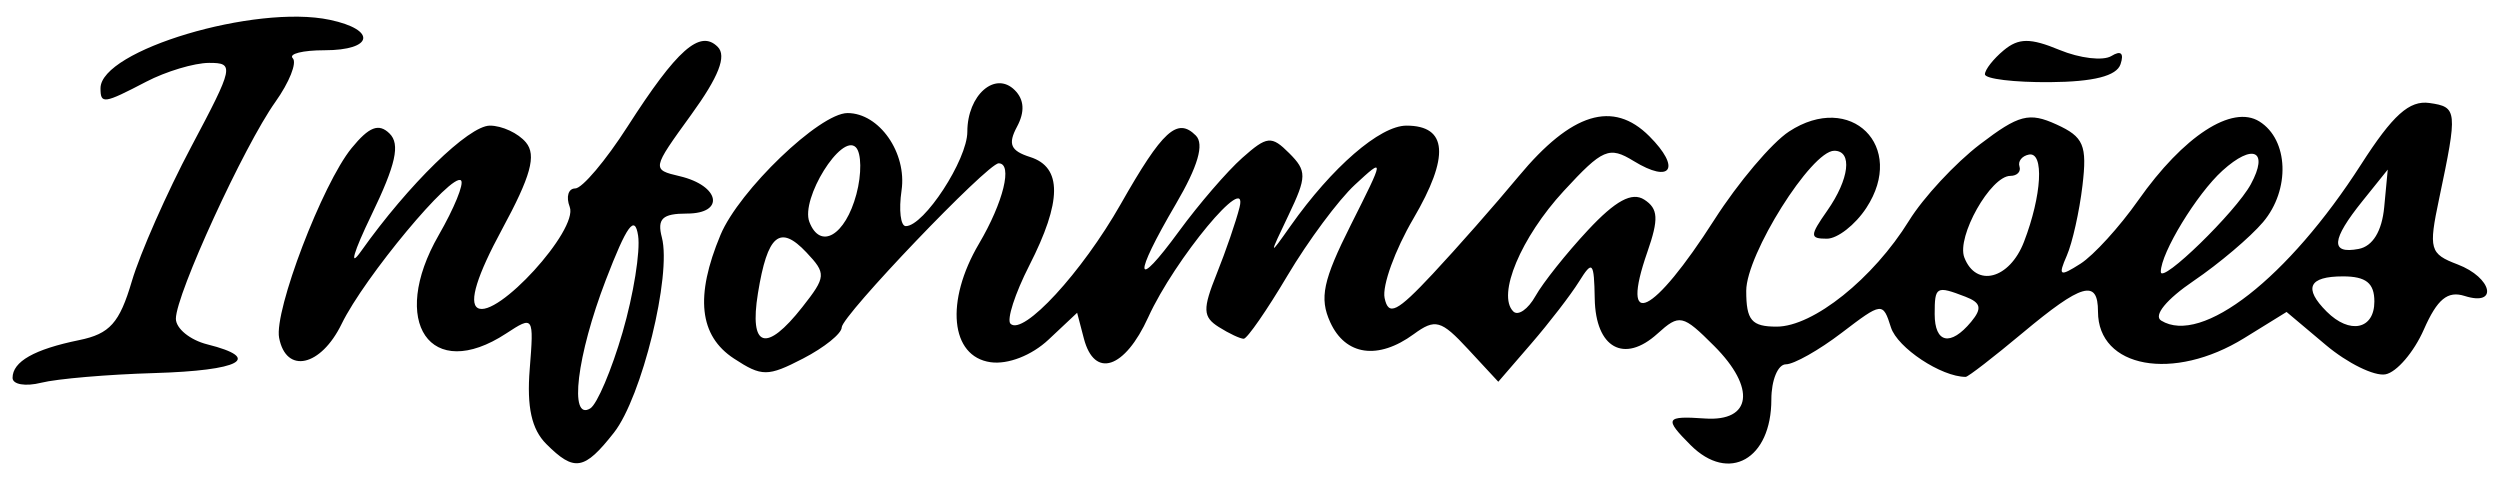
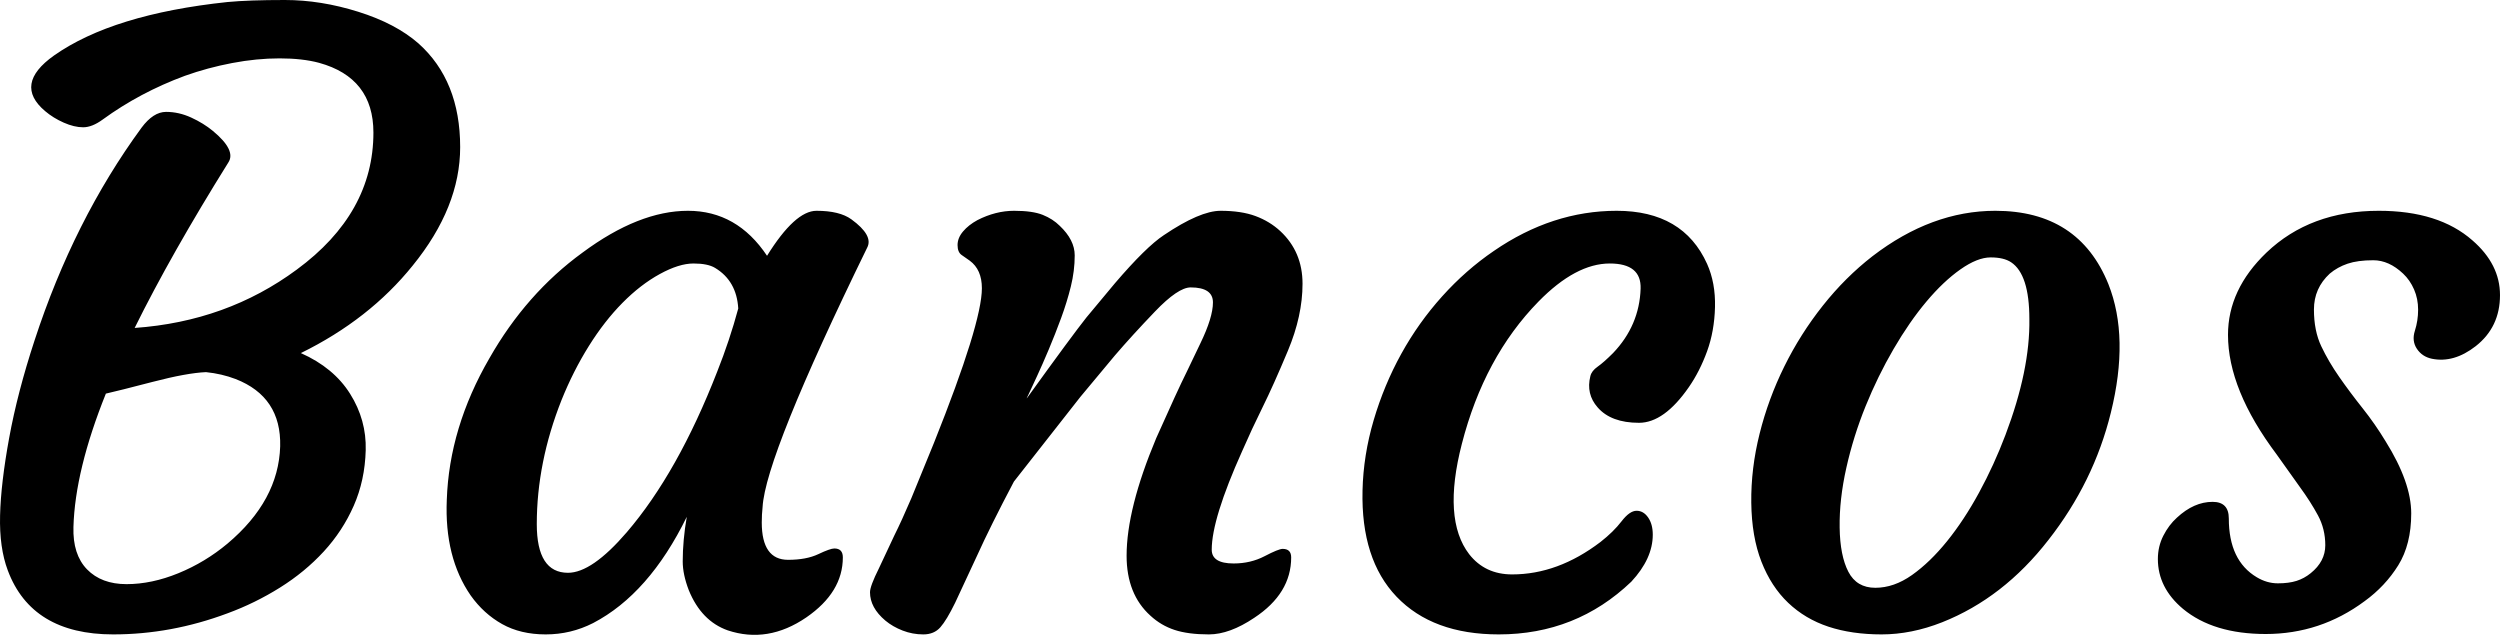
- <svg xmlns="http://www.w3.org/2000/svg" viewBox="0 0 199 38" width="199" height="38" style="--title-ratio:5.237">
-   <path fill="#000" fill-rule="evenodd" d="M43.483,35.341 C42.317,34.174 41.925,32.406 42.165,29.387 C42.502,25.157 42.474,25.115 40.289,26.546 C34.260,30.497 30.934,25.644 34.922,18.715 C36.153,16.576 36.952,14.619 36.699,14.365 C35.996,13.663 29.003,22.065 27.194,25.784 C25.541,29.183 22.777,29.798 22.218,26.893 C21.804,24.745 25.669,14.625 27.986,11.791 C29.382,10.083 30.150,9.787 31.007,10.628 C31.871,11.476 31.512,13.092 29.561,17.128 C28.134,20.083 27.761,21.379 28.733,20.009 C32.510,14.684 37.312,10.000 38.994,10.000 C39.963,10.000 41.256,10.603 41.868,11.341 C42.713,12.359 42.254,14.023 39.958,18.262 C37.978,21.916 37.308,24.072 38.016,24.510 C39.531,25.446 46.053,18.301 45.351,16.473 C45.040,15.663 45.237,15.000 45.789,15.000 C46.340,15.000 48.213,12.785 49.951,10.077 C53.891,3.936 55.720,2.320 57.130,3.730 C57.857,4.457 57.214,6.103 55.017,9.135 C51.872,13.477 51.868,13.497 54.105,14.025 C57.308,14.781 57.734,17.000 54.677,17.000 C52.722,17.000 52.294,17.409 52.685,18.903 C53.470,21.907 51.084,31.623 48.869,34.439 C46.506,37.443 45.718,37.575 43.483,35.341 Z M134.571,35.429 C132.449,33.306 132.563,33.093 135.711,33.312 C139.444,33.571 139.788,30.879 136.449,27.540 C133.938,25.029 133.686,24.975 131.932,26.562 C129.278,28.963 127.011,27.701 126.941,23.781 C126.888,20.830 126.763,20.693 125.691,22.414 C125.036,23.467 123.322,25.692 121.882,27.358 L119.264,30.388 116.858,27.792 C114.710,25.474 114.247,25.346 112.535,26.598 C109.695,28.675 107.096,28.304 105.886,25.649 C105.009,23.725 105.308,22.318 107.528,17.899 C110.222,12.537 110.224,12.515 107.854,14.704 C106.542,15.917 104.126,19.170 102.484,21.934 C100.843,24.699 99.275,26.962 99.000,26.965 C98.725,26.967 97.831,26.547 97.014,26.030 C95.742,25.226 95.718,24.614 96.850,21.795 C97.577,19.983 98.395,17.600 98.669,16.500 C99.409,13.520 93.498,20.637 91.401,25.250 C89.532,29.361 87.117,30.162 86.276,26.948 L85.740,24.896 83.468,27.030 C82.125,28.292 80.235,29.029 78.848,28.832 C75.650,28.380 75.222,23.983 77.929,19.396 C79.874,16.099 80.632,13.000 79.493,13.000 C78.608,13.000 67.000,25.136 67.000,26.062 C67.000,26.549 65.616,27.664 63.924,28.539 C61.113,29.993 60.638,29.993 58.424,28.542 C55.654,26.727 55.312,23.583 57.351,18.702 C58.832,15.158 65.250,9.000 67.463,9.000 C69.991,9.000 72.202,12.168 71.763,15.161 C71.534,16.723 71.686,18.000 72.101,18.000 C73.551,18.000 77.000,12.711 77.000,10.488 C77.000,7.564 79.219,5.619 80.777,7.177 C81.530,7.930 81.589,8.900 80.954,10.086 C80.212,11.472 80.443,12.006 82.001,12.500 C84.560,13.313 84.538,16.025 81.930,21.137 C80.792,23.368 80.119,25.452 80.434,25.768 C81.435,26.769 86.118,21.689 89.208,16.250 C92.546,10.375 93.711,9.311 95.188,10.788 C95.872,11.472 95.357,13.241 93.600,16.238 C90.155,22.117 90.290,23.270 93.854,18.400 C95.423,16.255 97.687,13.630 98.885,12.567 C100.857,10.816 101.209,10.781 102.621,12.193 C104.033,13.604 104.028,14.070 102.567,17.126 C100.992,20.422 100.996,20.442 102.717,18.000 C106.026,13.306 109.844,10.000 111.954,10.000 C115.227,10.000 115.408,12.448 112.503,17.405 C111.040,19.902 110.010,22.744 110.214,23.722 C110.521,25.187 111.195,24.850 114.043,21.805 C115.944,19.773 119.020,16.280 120.878,14.042 C125.091,8.968 128.396,7.951 131.285,10.841 C133.828,13.384 133.032,14.651 130.042,12.819 C128.085,11.621 127.576,11.839 124.475,15.201 C121.064,18.901 119.144,23.478 120.455,24.788 C120.837,25.171 121.633,24.620 122.224,23.565 C122.814,22.509 124.693,20.150 126.399,18.322 C128.595,15.967 129.904,15.258 130.885,15.891 C131.998,16.610 132.047,17.428 131.131,20.055 C128.913,26.417 131.571,25.137 136.465,17.488 C138.358,14.528 141.030,11.371 142.404,10.471 C147.318,7.251 151.771,11.648 148.560,16.549 C147.677,17.897 146.264,19.000 145.420,19.000 C144.049,19.000 144.051,18.765 145.443,16.777 C147.213,14.252 147.478,12.000 146.006,12.000 C144.185,12.000 139.000,20.252 139.000,23.150 C139.000,25.499 139.426,26.000 141.423,26.000 C144.331,26.000 149.113,22.172 151.960,17.565 C153.099,15.722 155.640,12.987 157.605,11.487 C160.701,9.126 161.516,8.914 163.693,9.906 C165.864,10.895 166.145,11.557 165.764,14.775 C165.522,16.824 164.961,19.332 164.517,20.349 C163.809,21.971 163.943,22.050 165.605,20.993 C166.647,20.331 168.716,18.061 170.201,15.949 C173.809,10.822 177.674,8.307 179.851,9.670 C182.176,11.125 182.319,15.106 180.138,17.682 C179.121,18.882 176.637,20.985 174.617,22.356 C172.447,23.828 171.389,25.122 172.029,25.518 C175.253,27.511 182.141,22.131 187.943,13.089 C190.468,9.153 191.786,7.970 193.387,8.199 C195.610,8.517 195.637,8.785 194.154,15.821 C193.305,19.845 193.406,20.204 195.621,21.046 C198.377,22.094 198.898,24.420 196.184,23.558 C194.828,23.128 194.005,23.807 192.934,26.240 C192.145,28.032 190.773,29.633 189.883,29.797 C188.994,29.961 186.859,28.911 185.138,27.463 L182.010,24.831 178.637,26.915 C173.008,30.394 167.000,29.302 167.000,24.800 C167.000,22.195 165.719,22.558 161.000,26.500 C158.696,28.425 156.658,30.000 156.470,30.000 C154.528,30.000 151.035,27.687 150.518,26.058 C149.875,24.031 149.817,24.038 146.588,26.500 C144.786,27.875 142.791,29.000 142.156,29.000 C141.520,29.000 141.000,30.260 141.000,31.800 C141.000,36.562 137.615,38.472 134.571,35.429 Z M49.557,26.452 C50.428,23.457 50.984,19.993 50.793,18.753 C50.532,17.056 49.898,17.927 48.223,22.288 C45.911,28.307 45.275,33.566 46.987,32.508 C47.530,32.173 48.686,29.448 49.557,26.452 Z M1.000,30.078 C1.000,28.782 2.727,27.803 6.308,27.071 C8.739,26.574 9.513,25.709 10.492,22.394 C11.152,20.158 13.285,15.329 15.231,11.664 C18.610,5.300 18.673,5.000 16.635,5.006 C15.461,5.010 13.211,5.685 11.636,6.506 C8.256,8.269 8.000,8.305 8.000,7.023 C8.000,4.004 20.326,0.326 26.250,1.578 C30.006,2.371 29.726,4.000 25.833,4.000 C24.092,4.000 22.953,4.287 23.304,4.637 C23.654,4.988 23.030,6.553 21.917,8.116 C19.426,11.614 14.000,23.440 14.000,25.370 C14.000,26.147 15.125,27.066 16.500,27.411 C20.942,28.525 19.148,29.495 12.271,29.697 C8.580,29.805 4.534,30.151 3.280,30.466 C2.026,30.781 1.000,30.606 1.000,30.078 Z M63.868,24.441 C65.762,22.033 65.781,21.775 64.191,20.091 C62.072,17.846 61.090,18.672 60.333,23.336 C59.625,27.696 60.975,28.118 63.868,24.441 Z M156.903,25.617 C157.792,24.546 157.688,24.094 156.444,23.617 C154.121,22.725 154.000,22.794 154.000,25.000 C154.000,27.325 155.263,27.593 156.903,25.617 Z M189.000,24.000 C189.000,22.533 188.333,22.000 186.500,22.000 C183.770,22.000 183.336,22.936 185.200,24.800 C187.040,26.640 189.000,26.228 189.000,24.000 Z M161.109,19.250 C162.532,15.554 162.729,12.064 161.500,12.304 C160.950,12.412 160.613,12.838 160.750,13.250 C160.887,13.662 160.560,14.000 160.023,14.000 C158.458,14.000 155.725,18.841 156.359,20.492 C157.292,22.924 159.962,22.226 161.109,19.250 Z M179.167,14.664 C180.618,11.987 179.343,11.380 176.904,13.587 C174.863,15.434 172.000,20.134 172.000,21.637 C172.000,22.682 177.970,16.873 179.167,14.664 Z M189.783,16.491 L190.065,13.500 188.055,16.000 C185.567,19.094 185.475,20.246 187.750,19.815 C188.868,19.603 189.602,18.402 189.783,16.491 Z M68.169,15.459 C68.598,13.858 68.577,12.177 68.123,11.723 C66.978,10.578 63.716,15.818 64.425,17.664 C65.292,19.923 67.290,18.747 68.169,15.459 Z M158.000,5.913 C158.000,5.545 158.675,4.685 159.499,4.001 C160.684,3.017 161.614,3.012 163.939,3.975 C165.556,4.645 167.415,4.862 168.069,4.457 C168.822,3.992 169.089,4.232 168.795,5.111 C168.481,6.050 166.656,6.513 163.165,6.540 C160.324,6.562 158.000,6.280 158.000,5.913 Z" />
+ <svg xmlns="http://www.w3.org/2000/svg" viewBox="94.826 -1555 6167.17 1566.11" width="6167.17" height="1566.11" style="--title-ratio:3.938">
+   <path fill="#000" fill-rule="nonzero" d="M114 -148Q93 -204 95.0 -283.5Q97 -363 117.5 -475.0Q138 -587 180 -715Q277 -1012 444 -1240Q473 -1279 504.5 -1279.0Q536 -1279 566.5 -1265.0Q597 -1251 620 -1232Q678 -1184 658 -1154Q517 -928 427 -746Q654 -762 827 -890Q1016 -1029 1016 -1228Q1016 -1363 882 -1400Q841 -1411 784.5 -1411.0Q728 -1411 667.5 -1399.5Q607 -1388 551 -1368Q440 -1327 348 -1260Q322 -1241 300.0 -1241.0Q278 -1241 252.0 -1252.5Q226 -1264 206 -1281Q128 -1347 228 -1418Q373 -1520 656 -1550Q709 -1555 797.5 -1555.0Q886 -1555 978.5 -1526.0Q1071 -1497 1127 -1448Q1230 -1356 1230 -1192Q1230 -1044 1113 -900Q1006 -767 837 -684Q918 -648 958.5 -583.5Q999 -519 997.0 -444.5Q995 -370 967.5 -307.5Q940 -245 893.5 -194.5Q847 -144 785.5 -105.5Q724 -67 656 -42Q517 10 374 10Q173 10 114 -148ZM356 -584Q280 -395 276 -255Q274 -187 309.5 -150.5Q345 -114 407.0 -114.0Q469 -114 535.0 -141.0Q601 -168 656 -214Q782 -320 786 -454Q789 -576 676 -620Q642 -633 603 -637Q556 -635 471.5 -613.0Q387 -591 356 -584ZM1974 -266Q1974 -174 2039 -174Q2084 -174 2113.5 -188.0Q2143 -202 2153 -202Q2174 -202 2174 -180Q2174 -94 2084 -32Q1989 33 1890 0Q1825 -23 1794 -99Q1779 -138 1779 -170Q1779 -222 1789 -280Q1696 -90 1558 -18Q1503 10 1441.0 10.0Q1379 10 1333.5 -15.5Q1288 -41 1256 -86Q1191 -180 1197 -322Q1203 -500 1302 -671Q1393 -831 1532 -932Q1671 -1035 1792.0 -1035.0Q1913 -1035 1987 -924Q2056 -1035 2109 -1035Q2166 -1035 2195 -1014Q2250 -974 2234 -944Q1983 -430 1976 -304Q1974 -286 1974 -266ZM1419 -262Q1419 -142 1496 -142Q1555 -142 1641 -242Q1767 -389 1864 -638Q1895 -716 1916 -794Q1912 -862 1859 -894Q1841 -905 1805.5 -905.0Q1770 -905 1722.5 -879.0Q1675 -853 1630.5 -808.0Q1586 -763 1547.5 -701.5Q1509 -640 1480 -568Q1419 -414 1419 -262ZM3032 -846Q3001 -846 2944.0 -786.5Q2887 -727 2845 -678L2760 -576L2596 -367Q2538 -257 2505 -184L2451 -68Q2430 -25 2414.5 -7.5Q2399 10 2372.5 10.0Q2346 10 2321.5 0.5Q2297 -9 2279 -24Q2241 -56 2241 -94Q2241 -109 2263 -153L2301 -234Q2319 -270 2343 -326L2399 -463Q2517 -758 2517 -844Q2517 -890 2487 -912L2467 -926Q2457 -933 2457.0 -950.5Q2457 -968 2470.5 -984.0Q2484 -1000 2506 -1012Q2551 -1035 2596.5 -1035.0Q2642 -1035 2667.0 -1025.0Q2692 -1015 2709 -998Q2746 -963 2746.0 -925.0Q2746 -887 2736.5 -848.5Q2727 -810 2712.5 -770.5Q2698 -731 2682.0 -693.0Q2666 -655 2653 -627L2633 -584Q2625 -568 2629 -574Q2740 -728 2775 -772L2845 -856Q2922 -946 2966 -975Q3055 -1035 3106.0 -1035.0Q3157 -1035 3192.0 -1022.0Q3227 -1009 3253 -985Q3308 -934 3308.0 -855.0Q3308 -776 3272.0 -690.0Q3236 -604 3209.5 -550.5Q3183 -497 3159 -442Q3084 -275 3084 -199Q3084 -165 3138 -165Q3180 -165 3214.5 -183.0Q3249 -201 3259 -201Q3280 -201 3280 -180Q3280 -91 3189 -31Q3128 10 3077.0 10.0Q3026 10 2992.5 -1.0Q2959 -12 2933 -36Q2874 -89 2874 -184Q2874 -300 2947 -474Q3000 -593 3022 -637L3056 -708Q3087 -772 3087.0 -809.0Q3087 -846 3032 -846ZM3456 -345Q3458 -432 3483.5 -518.5Q3509 -605 3551.5 -682.0Q3594 -759 3652.5 -824.0Q3711 -889 3780 -936Q3924 -1035 4083 -1035Q4247 -1035 4306 -904Q4327 -857 4325.5 -797.5Q4324 -738 4306.0 -688.5Q4288 -639 4261 -600Q4200 -512 4138 -512Q4069 -512 4036 -550Q4007 -583 4018 -627Q4021 -640 4036.0 -650.5Q4051 -661 4074 -684Q4139 -752 4142 -843Q4144 -905 4066 -905Q3982 -905 3890 -811Q3756 -674 3701 -460Q3653 -274 3719 -188Q3758 -138 3825 -138Q3938 -138 4043 -218Q4075 -243 4095.0 -269.0Q4115 -295 4132.0 -295.0Q4149 -295 4160.5 -278.5Q4172 -262 4172 -236Q4172 -177 4119 -120Q3983 10 3792 10Q3629 10 3540 -83Q3452 -175 3456 -345ZM4714 -923Q4860 -1035 5017 -1035Q5223 -1035 5296 -854Q5348 -723 5302 -537Q5260 -366 5148 -223Q5037 -80 4886 -20Q4810 10 4736.5 10.0Q4663 10 4605.5 -9.0Q4548 -28 4506.0 -68.0Q4464 -108 4440.0 -169.5Q4416 -231 4415.0 -315.0Q4414 -399 4435.5 -485.0Q4457 -571 4496.5 -651.0Q4536 -731 4591.5 -801.0Q4647 -871 4714 -923ZM5042 -482Q5103 -643 5101 -768Q5101 -878 5056 -908Q5038 -920 5005.5 -920.0Q4973 -920 4931.0 -890.5Q4889 -861 4847.0 -811.0Q4805 -761 4766.0 -694.0Q4727 -627 4697.0 -553.0Q4667 -479 4649.5 -401.0Q4632 -323 4633.0 -253.5Q4634 -184 4654.5 -144.5Q4675 -105 4721.0 -105.0Q4767 -105 4811.5 -136.5Q4856 -168 4898.0 -220.0Q4940 -272 4977.0 -340.0Q5014 -408 5042 -482ZM5418 -176Q5418 -207 5431.5 -233.5Q5445 -260 5465 -278Q5507 -317 5553 -317Q5593 -317 5593 -276Q5593 -172 5662 -131Q5687 -116 5714.0 -116.0Q5741 -116 5760.0 -122.0Q5779 -128 5795 -141Q5831 -170 5831.0 -210.0Q5831 -250 5813.0 -283.5Q5795 -317 5768 -354L5711 -434Q5591 -594 5591 -729Q5591 -841 5686 -932Q5794 -1035 5963 -1035Q6111 -1035 6194 -962Q6262 -903 6262 -827Q6262 -748 6202 -701Q6148 -659 6094 -670Q6070 -675 6057.0 -694.5Q6044 -714 6052.0 -739.0Q6060 -764 6060.0 -791.0Q6060 -818 6050.0 -841.0Q6040 -864 6023 -880Q5988 -913 5949.5 -913.0Q5911 -913 5886.0 -904.5Q5861 -896 5842 -880Q5803 -844 5803.0 -791.5Q5803 -739 5821.0 -701.0Q5839 -663 5865.5 -625.0Q5892 -587 5923.0 -548.0Q5954 -509 5980 -466Q6043 -365 6043.0 -288.5Q6043 -212 6011.0 -160.5Q5979 -109 5928 -72Q5819 9 5684 9Q5555 9 5480 -53Q5418 -105 5418 -176Z" />
</svg>
